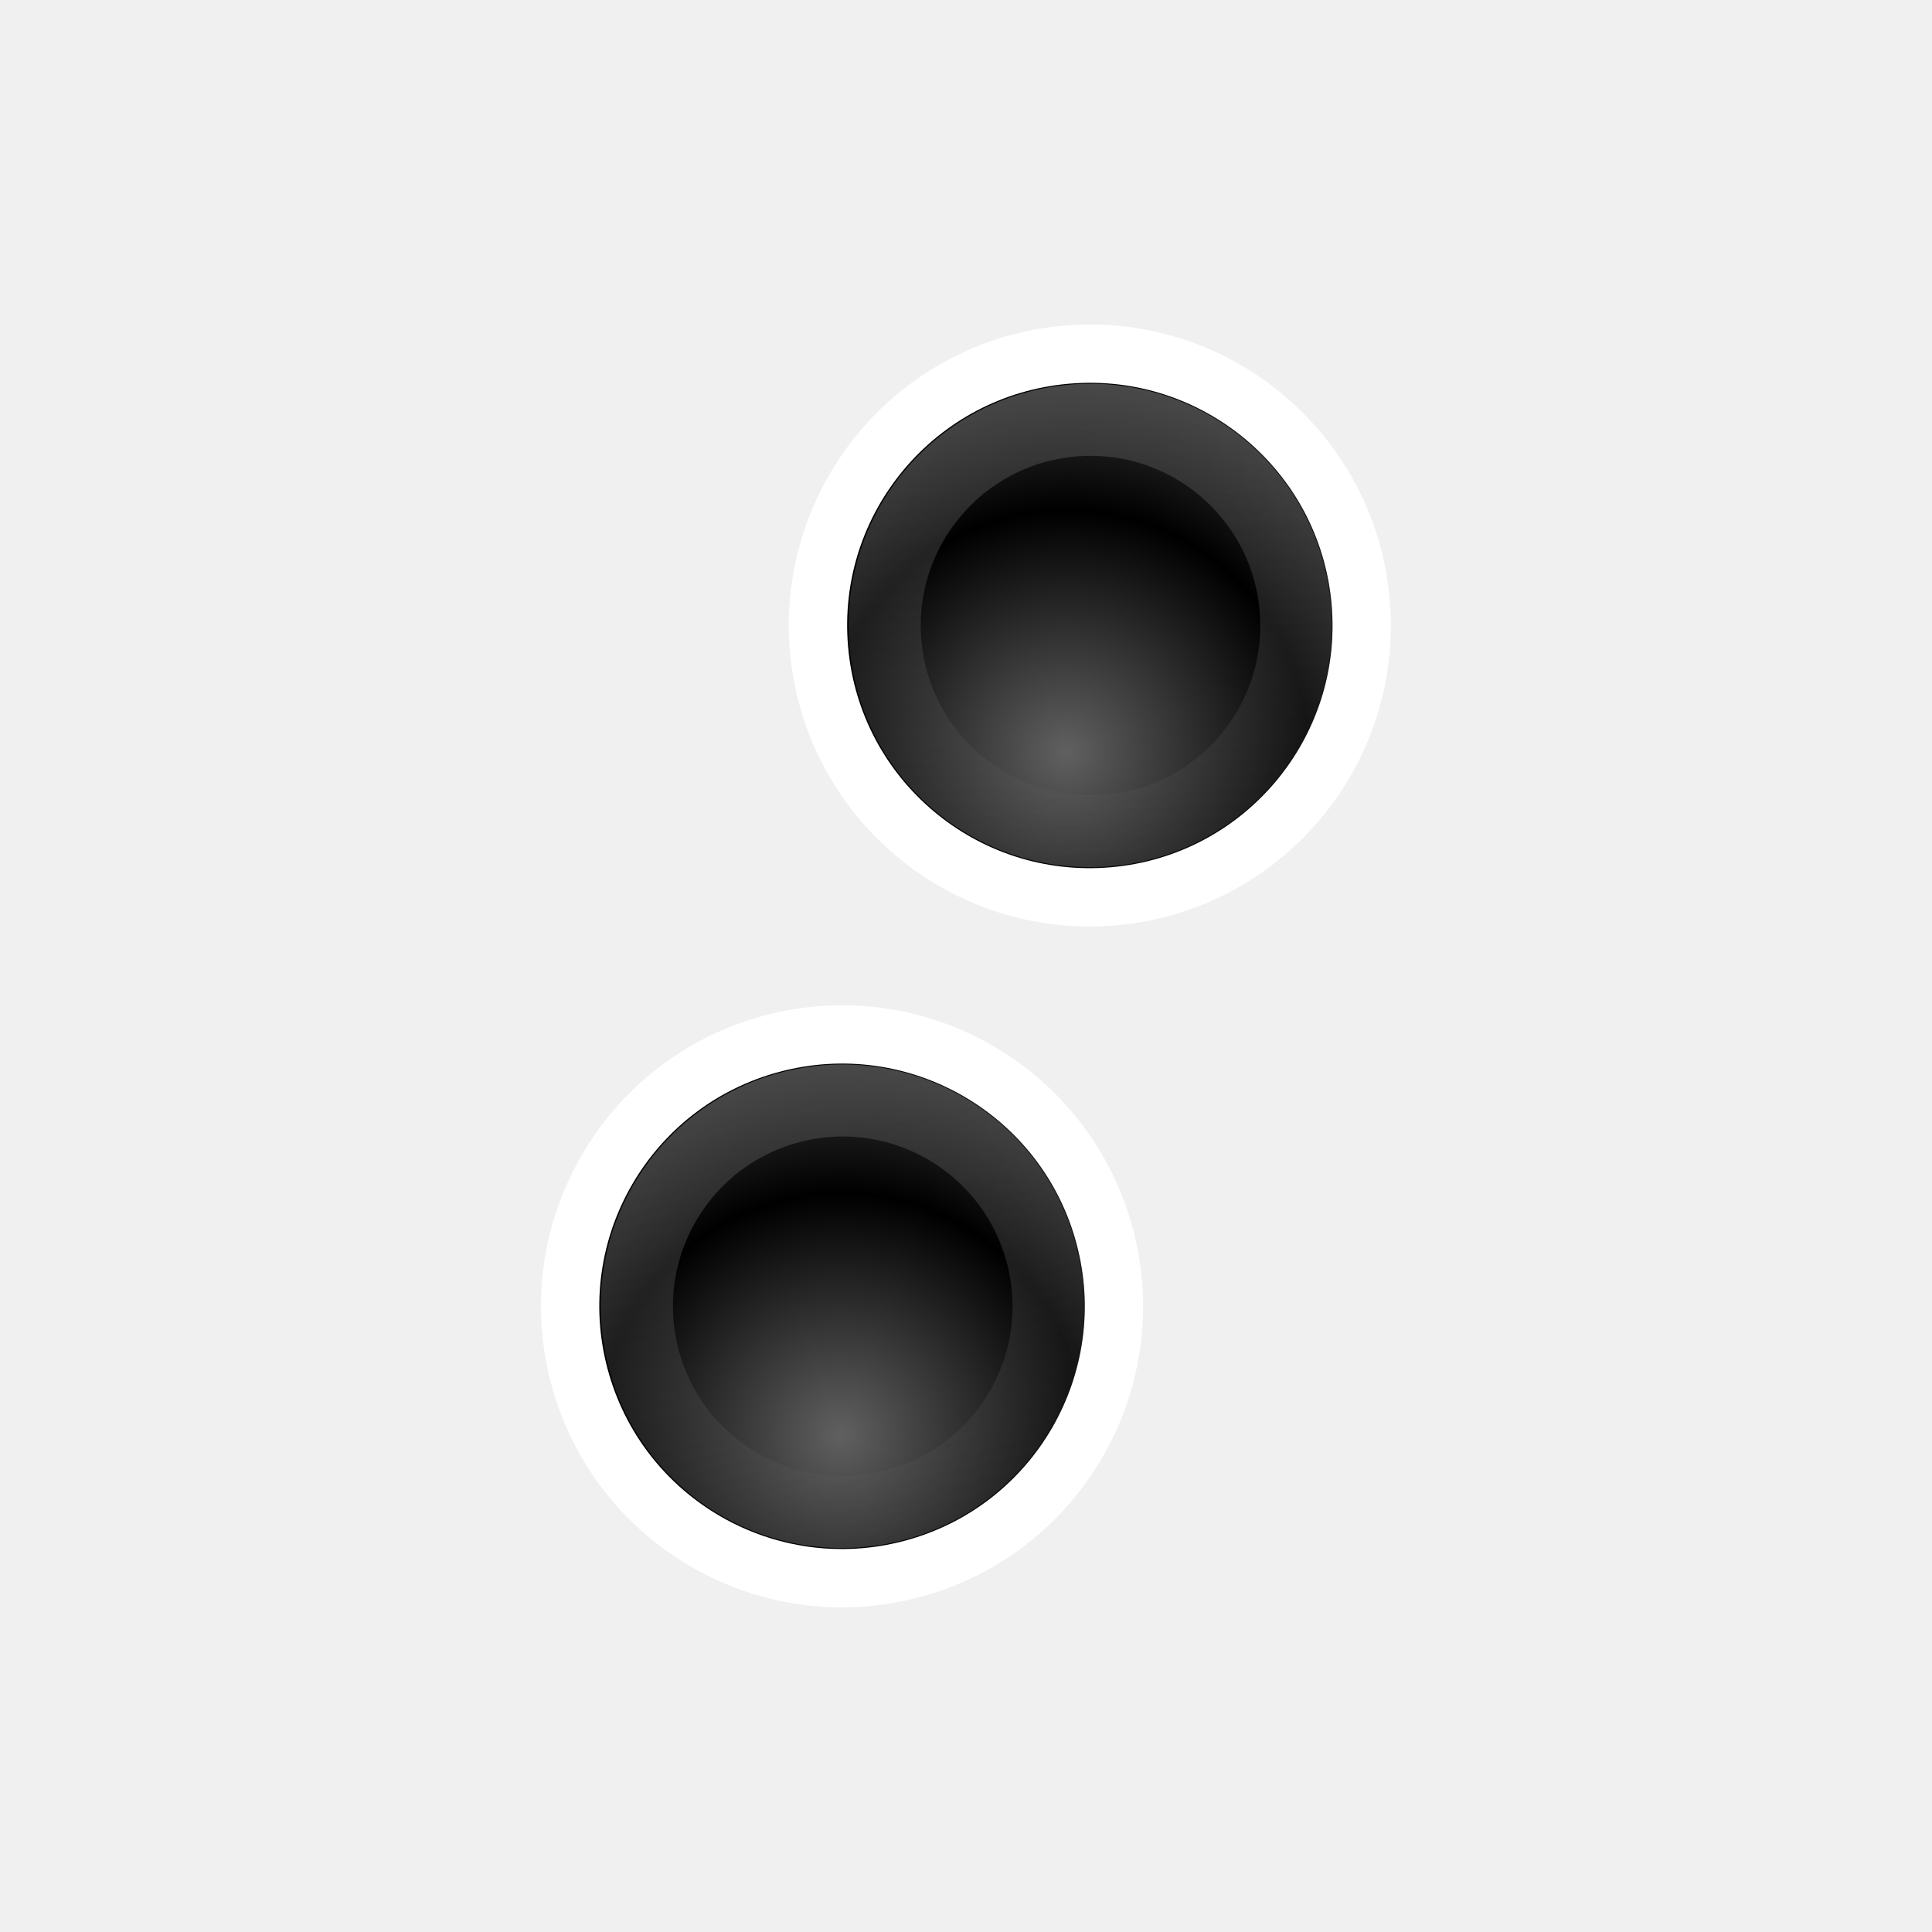
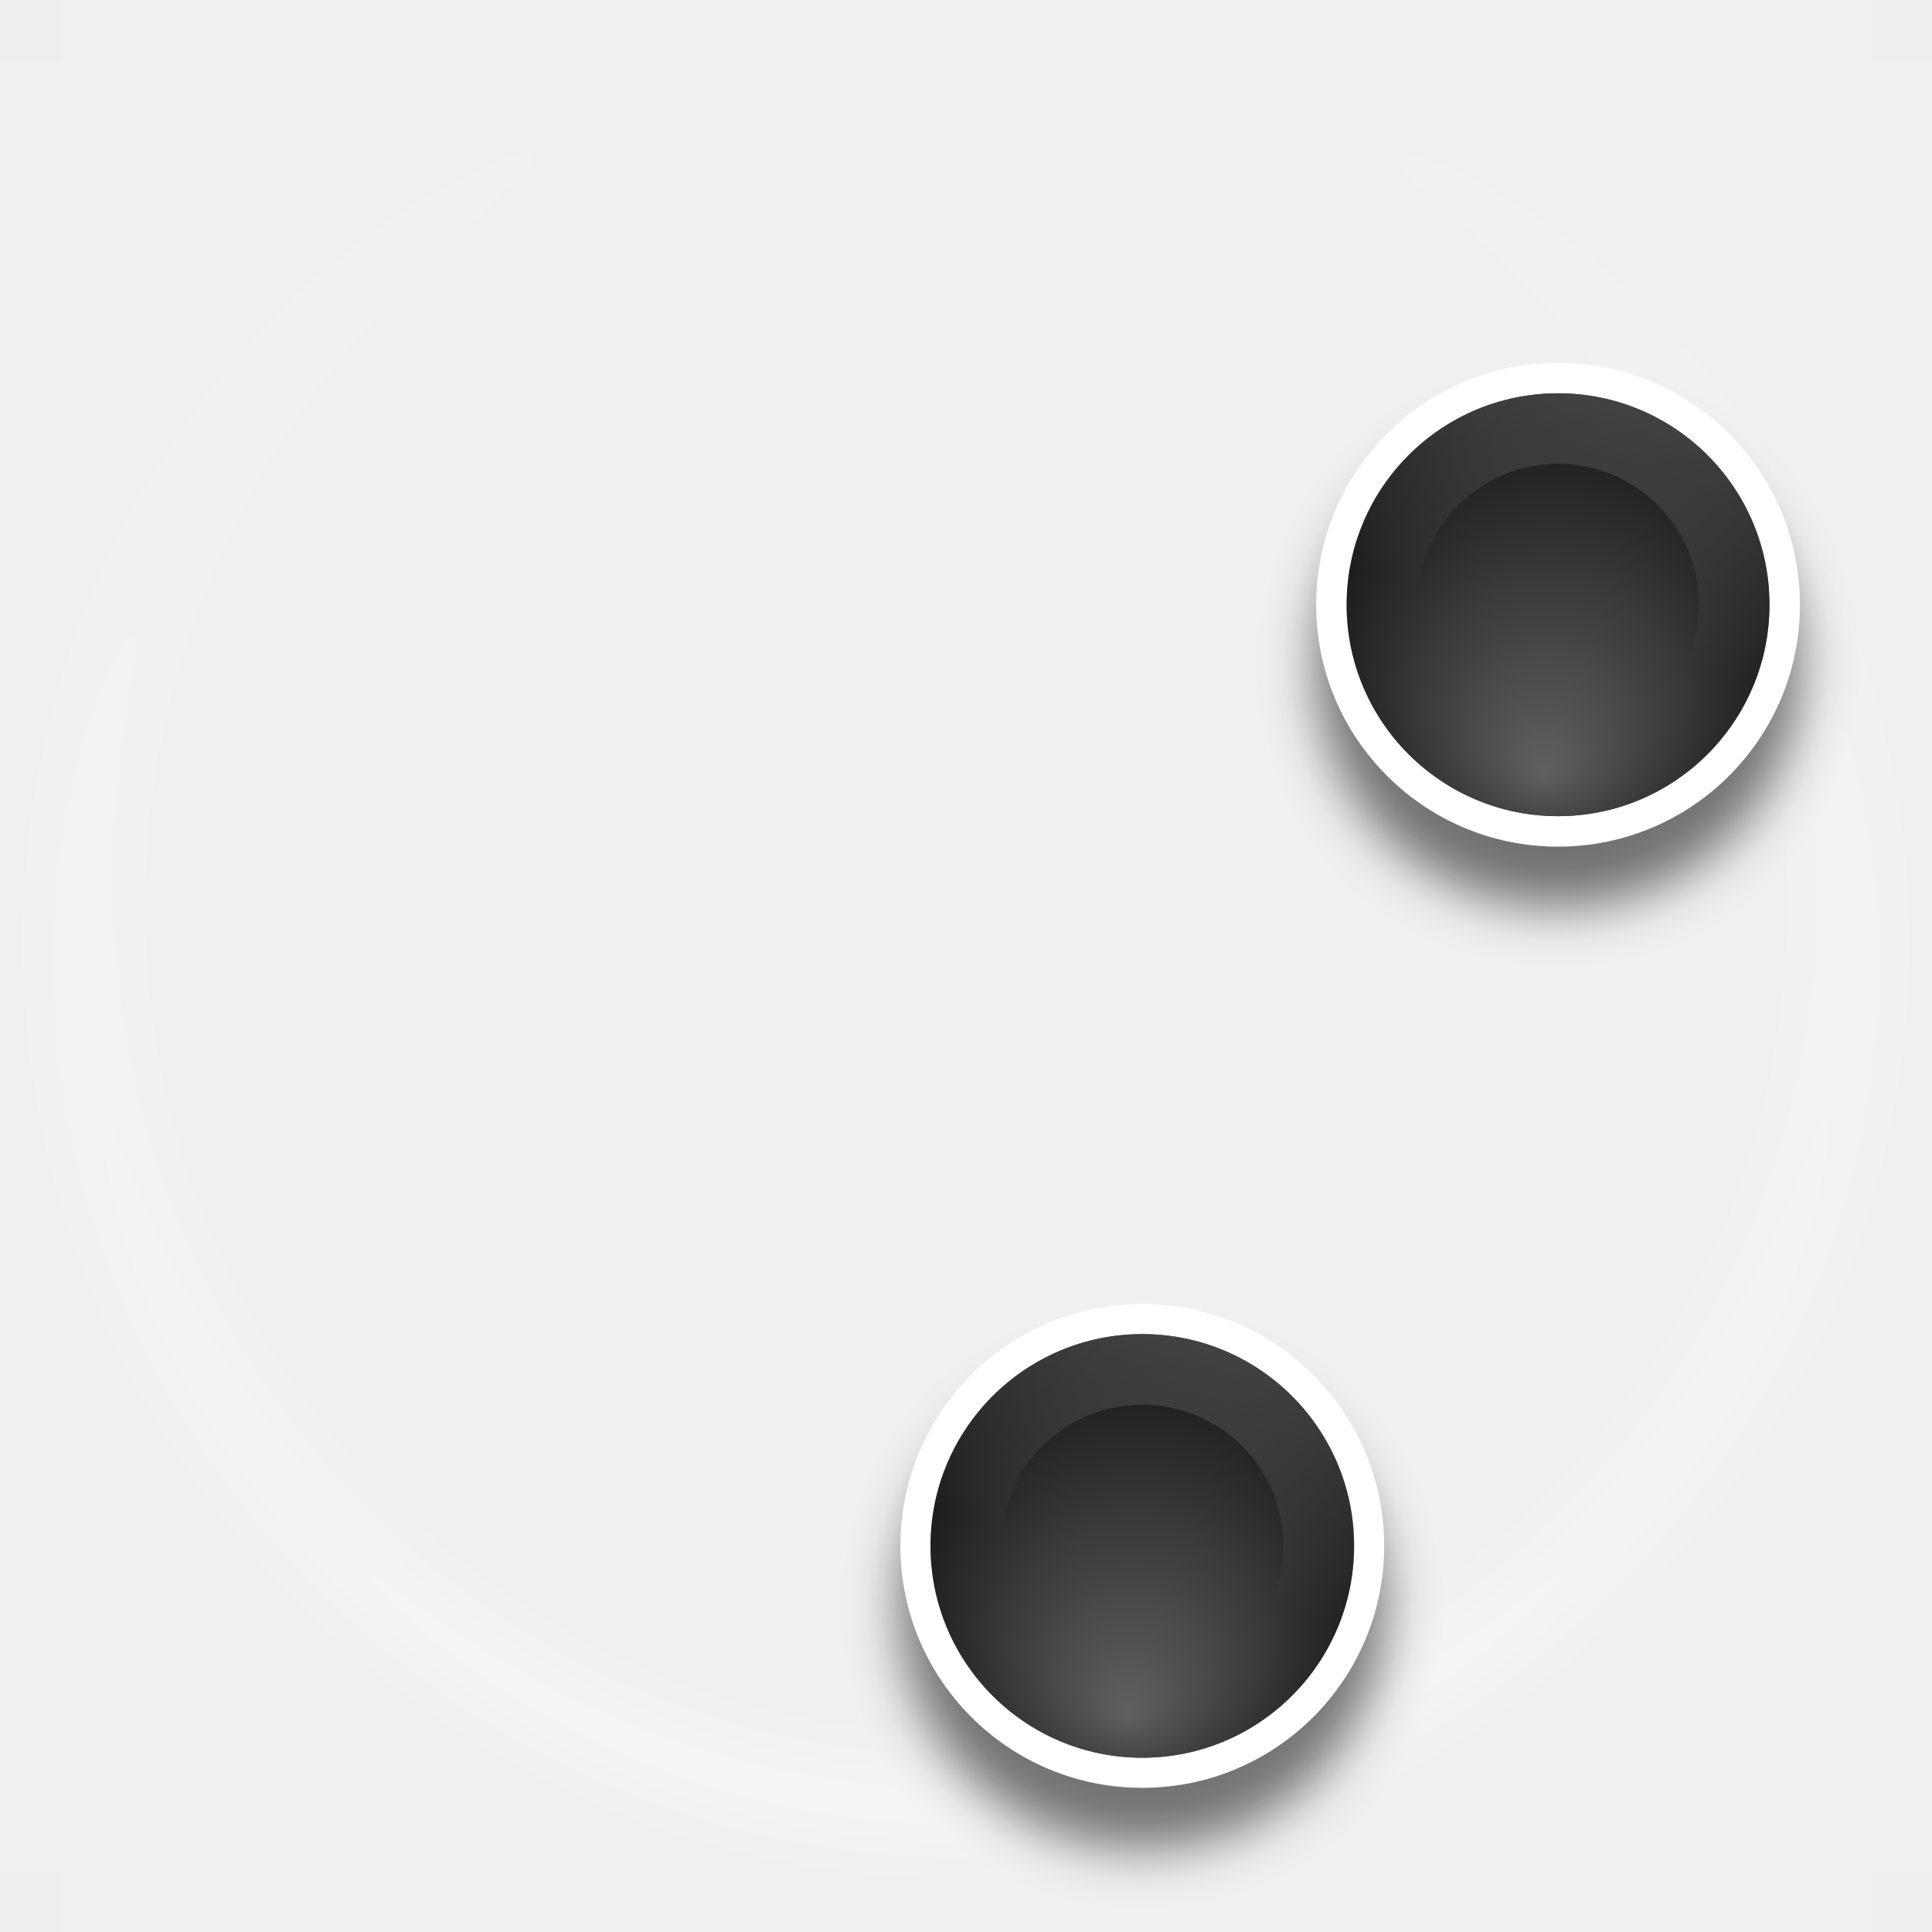
- <svg xmlns="http://www.w3.org/2000/svg" xmlns:xlink="http://www.w3.org/1999/xlink" width="32" height="32" id="svg10643" version="1.0">
-   <defs id="defs10645">
-     <linearGradient id="linearGradient3312">
-       <stop style="stop-color:#606060;stop-opacity:1;" offset="0" id="stop3314" />
-       <stop style="stop-color:#606060;stop-opacity:0;" offset="1" id="stop3316" />
+ <svg xmlns="http://www.w3.org/2000/svg" xmlns:xlink="http://www.w3.org/1999/xlink" width="32" height="32" version="1.0" id="svg17" xml:space="preserve">
+   <defs id="defs11">
+     <linearGradient id="linearGradient2">
+       <stop style="stop-color:#ffffff;stop-opacity:1;" offset="0" id="stop11" />
+       <stop style="stop-color:#ffffff;stop-opacity:0;" offset="1" id="stop12" />
    </linearGradient>
-     <linearGradient id="linearGradient2730">
-       <stop style="stop-color:#606060;stop-opacity:1;" offset="0" id="stop2732" />
-       <stop style="stop-color:#606060;stop-opacity:0;" offset="1" id="stop2734" />
+     <linearGradient id="linearGradient1">
+       <stop style="stop-color:#8cff00" offset="0" id="stop1" />
+       <stop style="stop-color:#8cff00;stop-opacity:0" offset="1" id="stop2" />
    </linearGradient>
-     <radialGradient xlink:href="#linearGradient3312" id="radialGradient8518" gradientUnits="userSpaceOnUse" gradientTransform="matrix(0.9636186,-0.2680574,0.2680018,0.9634184,-4.705897,3.602941)" spreadMethod="reflect" cx="10.844" cy="19.646" fx="10.844" fy="19.646" r="1.156" />
-     <linearGradient xlink:href="#linearGradient2730" id="linearGradient8520" gradientUnits="userSpaceOnUse" x1="11.283" y1="17.432" x2="11.341" y2="21.23" />
+     <radialGradient id="radialGradient10" cx="4.257" cy="4.789" r="12.766" fx="13.549" fy="4.912" gradientTransform="matrix(1.4326 0 0 1.9038 -6.099 -4.475)" gradientUnits="userSpaceOnUse" xlink:href="#linearGradient1" />
+     <radialGradient id="radialGradient26" cx=".981" cy="4.923" r="12.766" fx="11.558" fy="6.497" gradientTransform="matrix(.67312 -2.5121 2.2594 .60541 -11.863 32.598)" gradientUnits="userSpaceOnUse" xlink:href="#linearGradient1" />
+     <radialGradient id="radialGradient29" cx=".981" cy="4.923" r="12.766" fx="11.558" fy="6.497" gradientTransform="matrix(.67312 -2.5121 2.2594 .60541 -11.863 32.598)" gradientUnits="userSpaceOnUse">
+       <stop style="stop-color:#008eff" offset="0" id="stop3" />
+       <stop style="stop-color:#008cff;stop-opacity:0" offset="1" id="stop4" />
+     </radialGradient>
+     <radialGradient id="radialGradient30" cx="4.257" cy="4.789" r="12.766" fx="13.549" fy="4.912" gradientTransform="matrix(1.4326 0 0 1.9038 -6.099 -4.475)" gradientUnits="userSpaceOnUse">
+       <stop style="stop-color:#008cff" offset="0" id="stop5" />
+       <stop style="stop-color:#008dff;stop-opacity:0" offset="1" id="stop6" />
+     </radialGradient>
+     <radialGradient id="radialGradient40" cx=".981" cy="4.923" r="12.766" fx="11.558" fy="6.497" gradientTransform="matrix(.67312 -2.5121 2.2594 .60541 -11.863 32.598)" gradientUnits="userSpaceOnUse">
+       <stop style="stop-color:#ff008c" offset="0" id="stop7" />
+       <stop style="stop-color:#ff008c;stop-opacity:0" offset="1" id="stop8" />
+     </radialGradient>
+     <radialGradient id="radialGradient41" cx="4.257" cy="4.789" r="12.766" fx="13.549" fy="4.912" gradientTransform="matrix(1.4326 0 0 1.9038 -6.099 -4.475)" gradientUnits="userSpaceOnUse">
+       <stop style="stop-color:#ff008c" offset="0" id="stop9" />
+       <stop style="stop-color:#ff008c;stop-opacity:0" offset="1" id="stop10" />
+     </radialGradient>
+     <filter id="filter5" x="-0.071" y="-0.071" width="1.143" height="1.143" style="color-interpolation-filters:sRGB">
+       <feGaussianBlur stdDeviation="0.761" id="feGaussianBlur10" />
+     </filter>
+     <filter id="filter6" x="-0.126" y="-0.126" width="1.251" height="1.251" style="color-interpolation-filters:sRGB">
+       <feGaussianBlur stdDeviation="0.577" id="feGaussianBlur11" />
+     </filter>
+     <linearGradient id="linearGradient3332">
+       <stop style="stop-color:#606060;stop-opacity:1;" offset="0" id="stop3335" />
+       <stop style="stop-color:#606060;stop-opacity:0;" offset="1" id="stop3337" />
+     </linearGradient>
+     <linearGradient xlink:href="#linearGradient3332" id="linearGradient3354" gradientUnits="userSpaceOnUse" gradientTransform="translate(0,2)" x1="16.911" y1="1.307" x2="4.024" y2="18.59" />
+     <radialGradient xlink:href="#linearGradient3332" id="radialGradient34" cx="16" cy="26" fx="15.861" fy="27.61" r="3" gradientUnits="userSpaceOnUse" gradientTransform="matrix(1.752722,0,0,1.752722,-12.04355,-19.57078)" />
+     <linearGradient xlink:href="#linearGradient3332" id="linearGradient36" x1="19" y1="21.434" x2="17.574" y2="26.755" gradientUnits="userSpaceOnUse" gradientTransform="matrix(1.167235,0,0,1.167235,-2.675756,-4.348103)" />
+     <filter style="color-interpolation-filters:sRGB" id="filter36" x="-0.128" y="-0.128" width="1.257" height="1.257">
+       <feGaussianBlur stdDeviation="0.429" id="feGaussianBlur36" />
+     </filter>
+     <radialGradient xlink:href="#linearGradient3332" id="radialGradient6" gradientUnits="userSpaceOnUse" gradientTransform="matrix(1.749151,0,0,1.749151,-11.98642,-19.47794)" cx="16" cy="26" fx="15.861" fy="27.61" r="3" />
+     <linearGradient xlink:href="#linearGradient3332" id="linearGradient6" gradientUnits="userSpaceOnUse" x1="19" y1="21.434" x2="17.574" y2="26.755" gradientTransform="matrix(1.16924,0,0,1.16924,-2.707847,-4.400252)" />
+     <linearGradient xlink:href="#linearGradient2" id="linearGradient12" x1="16.097" y1="34.089" x2="16.097" y2="-1.662" gradientUnits="userSpaceOnUse" />
+     <filter style="color-interpolation-filters:sRGB" id="filter12" x="-0.06" y="-0.06" width="1.12" height="1.12">
+       <feGaussianBlur stdDeviation="0.563" id="feGaussianBlur12" />
+     </filter>
  </defs>
-   <g id="layer1">
-     <use x="0" y="0" xlink:href="#g3874" id="use2975" transform="matrix(0.9848078,0.1736482,-0.1736482,0.9848078,8.073408,-13.36962)" width="32" height="32" />
-     <g transform="matrix(-1.248461,-3.2454711e-7,-3.2454711e-7,1.248461,41.81899,-12.24768)" id="g3874">
-       <path transform="matrix(3.013188,0.8084165,-0.8084165,3.013188,5.035269,-38.96961)" d="M 12,19.031 A 1.156,1.156 0 1 1 9.688,19.031 A 1.156,1.156 0 1 1 12,19.031 z" id="path3876" style="fill:#000000;fill-opacity:1;fill-rule:nonzero;stroke:#ffffff;stroke-width:0.248;stroke-linecap:round;stroke-linejoin:round;stroke-miterlimit:4;stroke-dasharray:none;stroke-opacity:1" />
-       <path style="fill:url(#radialGradient8518);fill-opacity:1;fill-rule:nonzero;stroke:none;stroke-width:1.292;stroke-linecap:round;stroke-linejoin:round;stroke-miterlimit:4;stroke-dasharray:none;stroke-opacity:1" id="path3878" d="M 12,19.031 A 1.156,1.156 0 1 1 9.688,19.031 A 1.156,1.156 0 1 1 12,19.031 z" transform="matrix(2.678229,0.7185495,-0.7185495,2.678229,6.957199,-31.62043)" />
-       <path style="opacity:0.52;fill:none;fill-opacity:1;fill-rule:nonzero;stroke:url(#linearGradient8520);stroke-width:0.405;stroke-linecap:round;stroke-linejoin:round;stroke-miterlimit:4;stroke-dasharray:none;stroke-opacity:1" id="path3880" d="M 12,19.031 A 1.156,1.156 0 1 1 9.688,19.031 A 1.156,1.156 0 1 1 12,19.031 z" transform="matrix(2.293872,0.5629988,-0.5629988,2.293872,8.155669,-22.61905)" />
+   <circle style="opacity:0.565;mix-blend-mode:normal;fill:none;fill-rule:evenodd;stroke:url(#linearGradient12);stroke-width:0.796;stroke-linecap:round;stroke-linejoin:round;stroke-dasharray:none;stroke-opacity:1;paint-order:fill markers stroke;filter:url(#filter12)" id="path1" cx="15.998" cy="15.07" r="14.536" transform="matrix(1.005499,0,0,1.005499,-0.08796704,0.1666177)" />
+   <path d="m0 0v1h1v-1h-1zm31 0v1h1v-1h-1zm-31 31v1h1v-1h-1zm31 0v1h1v-1h-1z" style="fill-opacity:.01;fill-rule:evenodd;fill:#111f00;paint-order:fill markers stroke;stroke-linecap:round;stroke-linejoin:round" id="path17" />
+   <g id="gball1" transform="rotate(-116.9406,16,15)">
+     <g id="g42">
+       <rect style="opacity:0.012;fill:#000000;fill-opacity:0.011;fill-rule:evenodd;stroke:none;stroke-width:1;stroke-linecap:round;stroke-linejoin:round;paint-order:fill markers stroke" id="rect36" width="12" height="34" x="10" y="-2" />
+       <g id="ball1" transform="rotate(116.9406,16,26)">
+         <rect style="opacity:0.012;fill:#000000;fill-opacity:0.011;fill-rule:evenodd;stroke:none;stroke-width:1;stroke-linecap:round;stroke-linejoin:round;paint-order:fill markers stroke" id="rect42" width="12" height="12" x="10" y="20" />
+         <circle style="mix-blend-mode:normal;fill:#000000;fill-opacity:0.53;fill-rule:evenodd;stroke:none;stroke-width:1;stroke-linecap:round;stroke-linejoin:round;paint-order:fill markers stroke;filter:url(#filter36)" id="circle36" cx="16" cy="27" r="4.007" />
+         <circle style="fill:#ffffff;fill-opacity:1;fill-rule:evenodd;stroke:none;stroke-width:1;stroke-linecap:round;stroke-linejoin:round;paint-order:fill markers stroke" id="path32" cx="16" cy="26" r="4.007" />
+         <circle style="fill:#000000;fill-opacity:1;fill-rule:evenodd;stroke:none;stroke-width:1;stroke-linecap:round;stroke-linejoin:round;paint-order:fill markers stroke" id="circle5" cx="16" cy="26" r="3.502" />
+         <circle style="fill:url(#radialGradient34);fill-opacity:1;fill-rule:evenodd;stroke:none;stroke-width:1;stroke-linecap:round;stroke-linejoin:round;paint-order:fill markers stroke" id="circle32" cx="16" cy="26" r="3.502" />
+         <path id="circle35" style="fill:url(#linearGradient36);fill-opacity:1;fill-rule:evenodd;stroke:none;stroke-width:1;stroke-linecap:round;stroke-linejoin:round;paint-order:fill markers stroke" d="m 16,22.498 a 3.502,3.502 0 0 0 -3.502,3.502 3.502,3.502 0 0 0 3.502,3.502 3.502,3.502 0 0 0 3.502,-3.502 3.502,3.502 0 0 0 -3.502,-3.502 z m 0,1.167 a 2.334,2.334 0 0 1 2.334,2.334 2.334,2.334 0 0 1 -2.334,2.334 2.334,2.334 0 0 1 -2.334,-2.334 2.334,2.334 0 0 1 2.334,-2.334 z" />
+       </g>
+     </g>
+   </g>
+   <g id="gball2" transform="rotate(-15.39409,16,15)">
+     <g id="g5">
+       <rect style="opacity:0.012;fill:#000000;fill-opacity:0.011;fill-rule:evenodd;stroke:none;stroke-width:1;stroke-linecap:round;stroke-linejoin:round;paint-order:fill markers stroke" id="rect1" width="12" height="34" x="10" y="-2" />
+       <g id="ball2" transform="rotate(15.39409,16,26)">
+         <rect style="opacity:0.012;fill:#000000;fill-opacity:0.011;fill-rule:evenodd;stroke:none;stroke-width:1;stroke-linecap:round;stroke-linejoin:round;paint-order:fill markers stroke" id="rect2" width="12" height="12" x="10" y="20" />
+         <circle style="mix-blend-mode:normal;fill:#000000;fill-opacity:0.53;fill-rule:evenodd;stroke:none;stroke-width:1;stroke-linecap:round;stroke-linejoin:round;paint-order:fill markers stroke;filter:url(#filter36)" id="circle2" cx="16" cy="27" r="4.007" />
+         <circle style="fill:#ffffff;fill-opacity:1;fill-rule:evenodd;stroke:none;stroke-width:1;stroke-linecap:round;stroke-linejoin:round;paint-order:fill markers stroke" id="circle3" cx="16" cy="26" r="4.007" />
+         <circle style="fill:#000000;fill-opacity:1;fill-rule:evenodd;stroke:none;stroke-width:1;stroke-linecap:round;stroke-linejoin:round;paint-order:fill markers stroke" id="circle1" cx="16" cy="26" r="3.508" />
+         <circle style="fill:url(#radialGradient6);fill-opacity:1;fill-rule:evenodd;stroke:none;stroke-width:1;stroke-linecap:round;stroke-linejoin:round;paint-order:fill markers stroke" id="circle4" cx="16" cy="26" r="3.508" />
+         <path id="path4" style="fill:url(#linearGradient6);fill-opacity:1;fill-rule:evenodd;stroke:none;stroke-width:1;stroke-linecap:round;stroke-linejoin:round;paint-order:fill markers stroke" d="m 16,22.492 a 3.508,3.508 0 0 0 -3.508,3.508 3.508,3.508 0 0 0 3.508,3.508 3.508,3.508 0 0 0 3.508,-3.508 3.508,3.508 0 0 0 -3.508,-3.508 z m 0,1.169 a 2.338,2.338 0 0 1 2.338,2.338 2.338,2.338 0 0 1 -2.338,2.338 2.338,2.338 0 0 1 -2.338,-2.338 2.338,2.338 0 0 1 2.338,-2.338 z" />
+       </g>
    </g>
  </g>
</svg>
